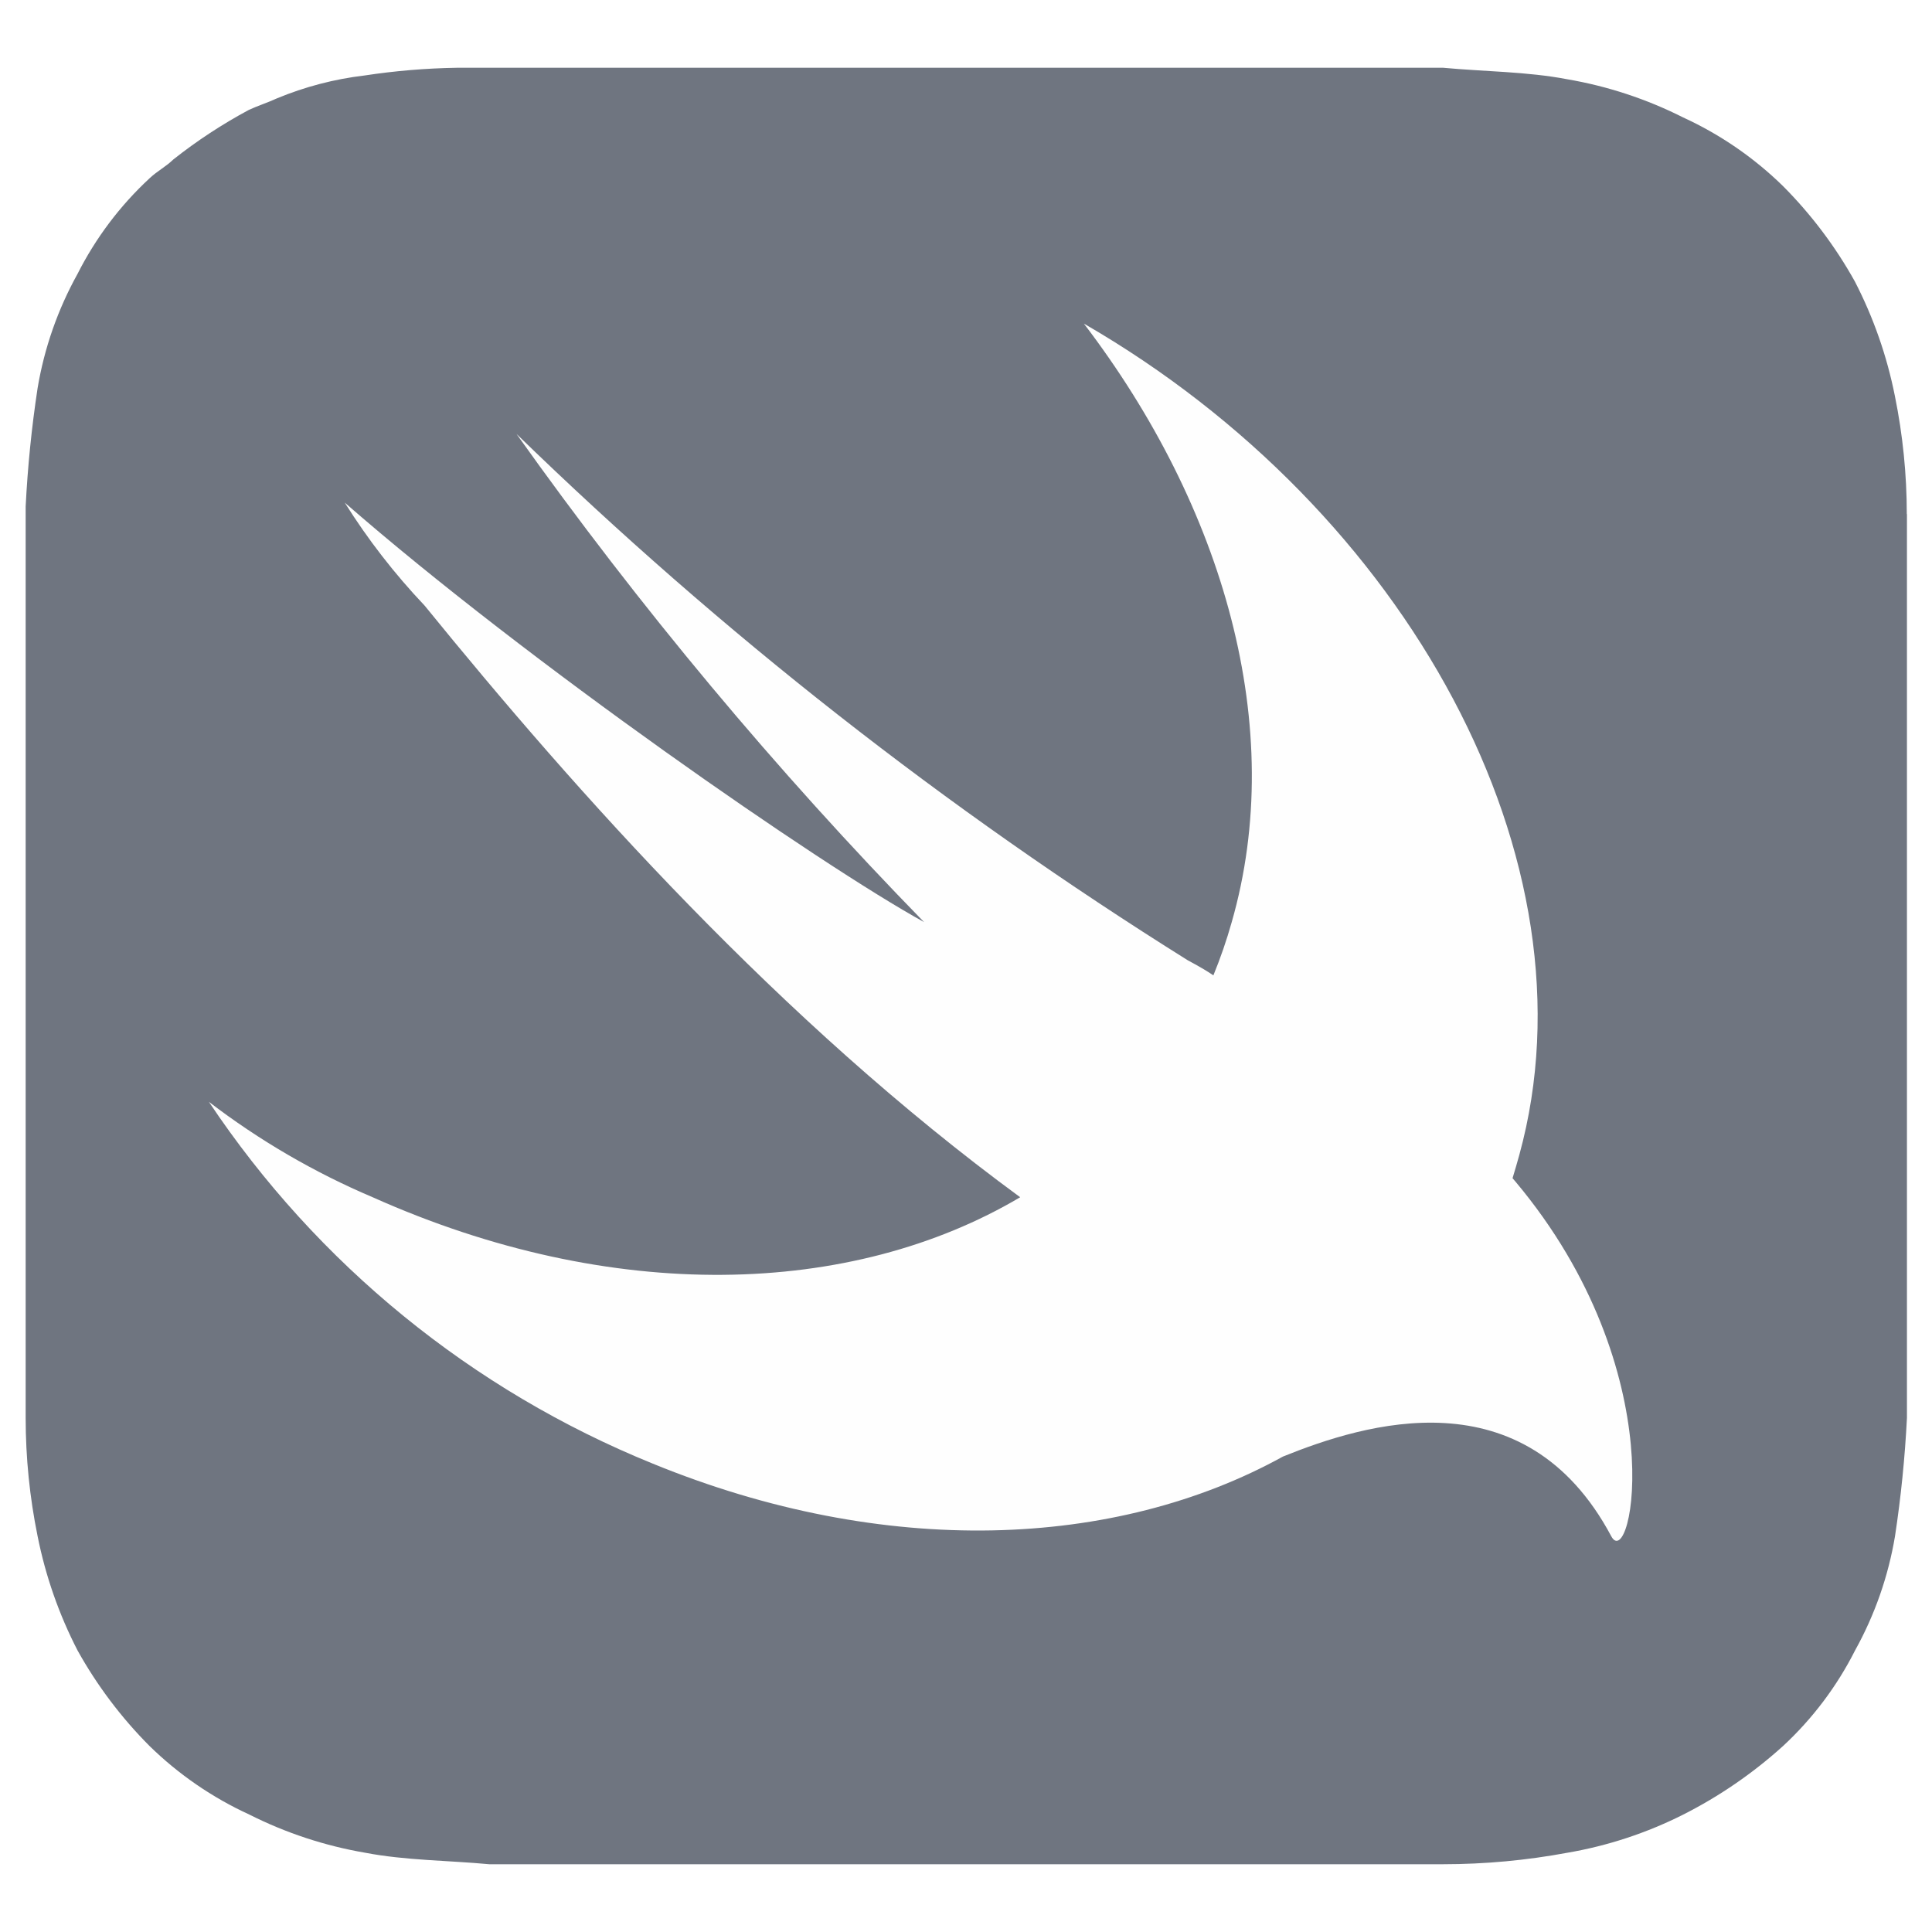
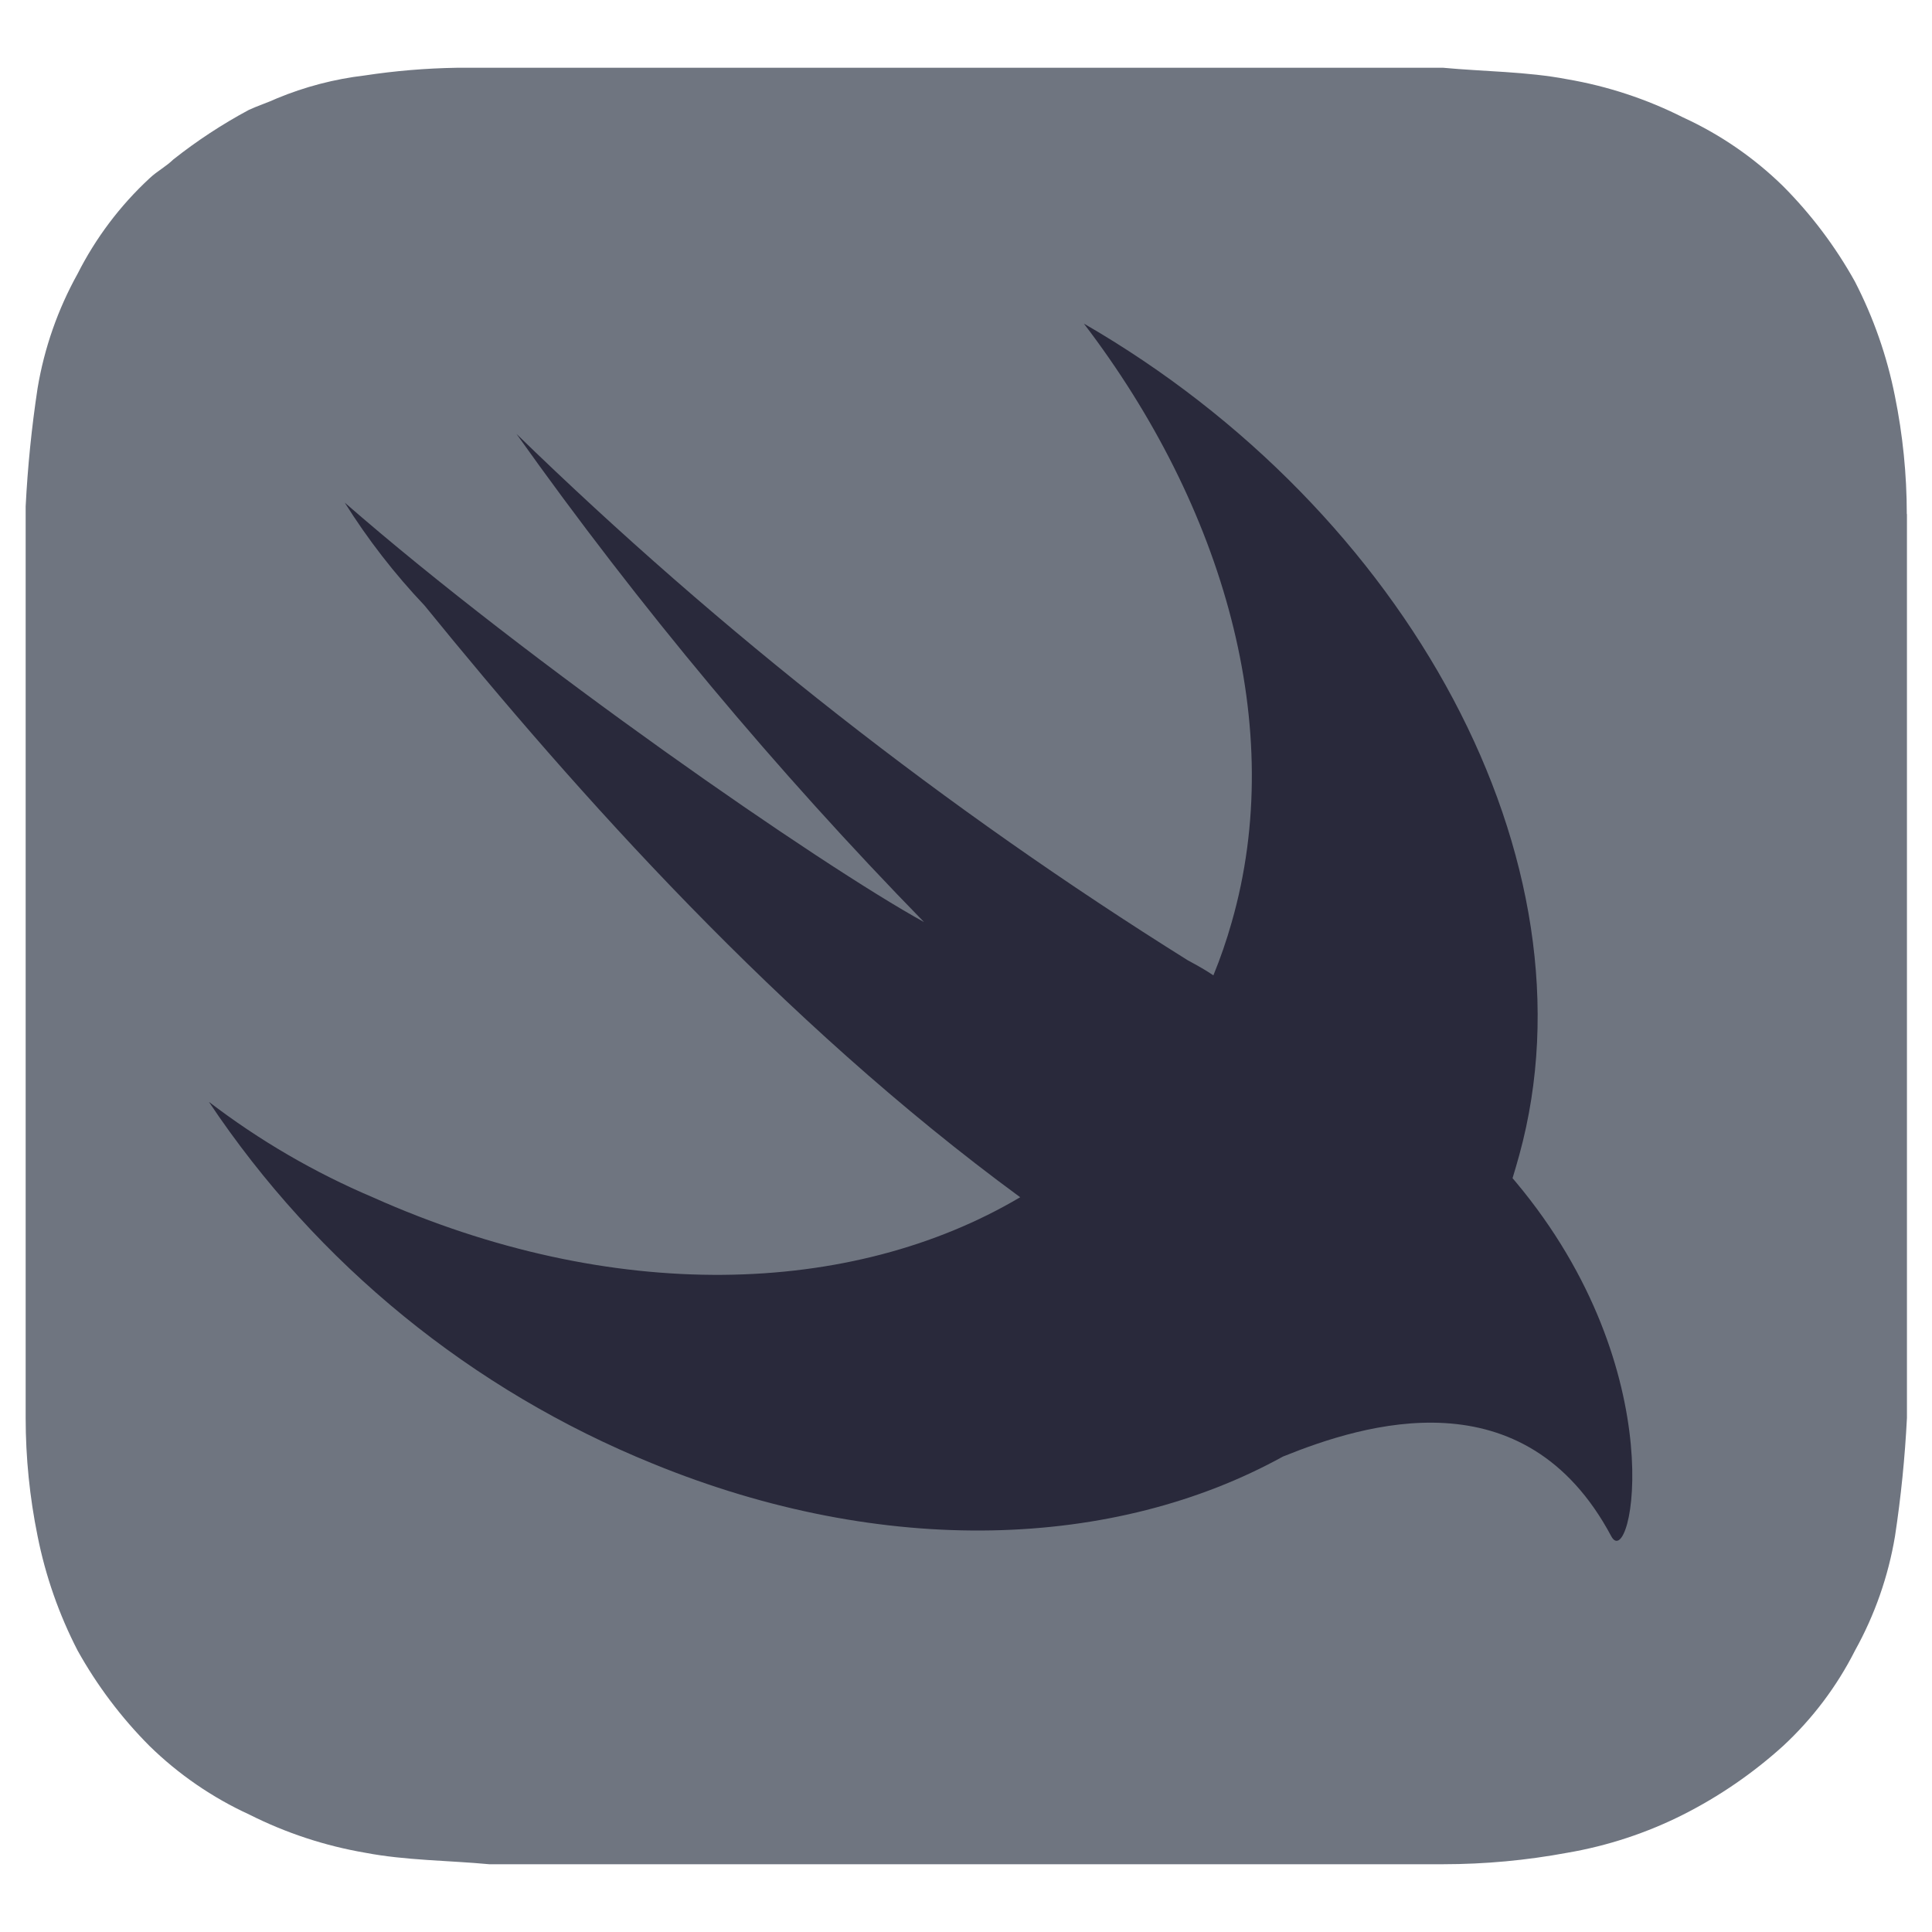
<svg xmlns="http://www.w3.org/2000/svg" viewBox="0 0 128 128">
  <path fill="#6f7580" d="M126.33 34.06a39.32 39.32 0 00-.79-7.83 28.78 28.78 0 00-2.65-7.58 28.84 28.84 0 00-4.76-6.32 23.42 23.42 0 00-6.62-4.55 27.27 27.27 0 00-7.68-2.53c-2.65-.51-5.56-.51-8.21-.76H30.25a45.46 45.46 0 00-6.09.51 21.82 21.82 0 00-5.82 1.52c-.53.25-1.32.51-1.85.76a33.82 33.82 0 00-5 3.28c-.53.51-1.06.76-1.59 1.26a22.41 22.41 0 00-4.76 6.32 23.61 23.61 0 00-2.65 7.58 78.5 78.5 0 00-.79 7.83v60.39a39.32 39.32 0 00.79 7.83 28.78 28.78 0 002.65 7.58 28.84 28.84 0 004.76 6.32 23.42 23.42 0 006.62 4.55 27.27 27.27 0 007.68 2.53c2.65.51 5.56.51 8.21.76h63.22a45.08 45.08 0 008.21-.76 27.27 27.27 0 007.68-2.53 30.13 30.13 0 006.62-4.55 22.41 22.41 0 004.76-6.32 23.61 23.61 0 002.65-7.58 78.49 78.49 0 00.79-7.83V34.06z" />
-   <path fill="#fefefe" d="M85 96.5c-11.11 6.13-26.38 6.76-41.75.47A64.53 64.53 0 0113.84 73a50 50 0 0010.85 6.32c15.87 7.1 31.73 6.61 42.9 0-15.9-11.66-29.4-26.82-39.46-39.2a43.47 43.47 0 01-5.29-6.82c12.16 10.61 31.5 24 38.38 27.79a271.77 271.77 0 01-27-32.34 266.8 266.8 0 0044.47 34.87c.71.38 1.26.7 1.7 1a32.7 32.7 0 001.21-3.51c3.71-12.89-.53-27.54-9.79-39.67C93.25 33.81 106 57.05 100.66 76.51c-.14.53-.29 1-.45 1.55l.19.22c10.59 12.63 7.68 26 6.35 23.5C101 91 90.37 94.33 85 96.5z" />
+   <path fill="#29293b" d="M85 96.5c-11.11 6.13-26.38 6.76-41.75.47A64.53 64.53 0 0113.84 73a50 50 0 0010.85 6.32c15.87 7.1 31.73 6.61 42.9 0-15.9-11.66-29.4-26.82-39.46-39.2a43.47 43.47 0 01-5.29-6.82c12.16 10.61 31.5 24 38.38 27.79a271.77 271.77 0 01-27-32.34 266.8 266.8 0 0044.47 34.87c.71.38 1.26.7 1.7 1a32.7 32.7 0 001.21-3.51c3.71-12.89-.53-27.54-9.79-39.67C93.25 33.81 106 57.05 100.66 76.51c-.14.53-.29 1-.45 1.55l.19.22c10.59 12.63 7.68 26 6.35 23.5C101 91 90.37 94.33 85 96.5z" />
</svg>
